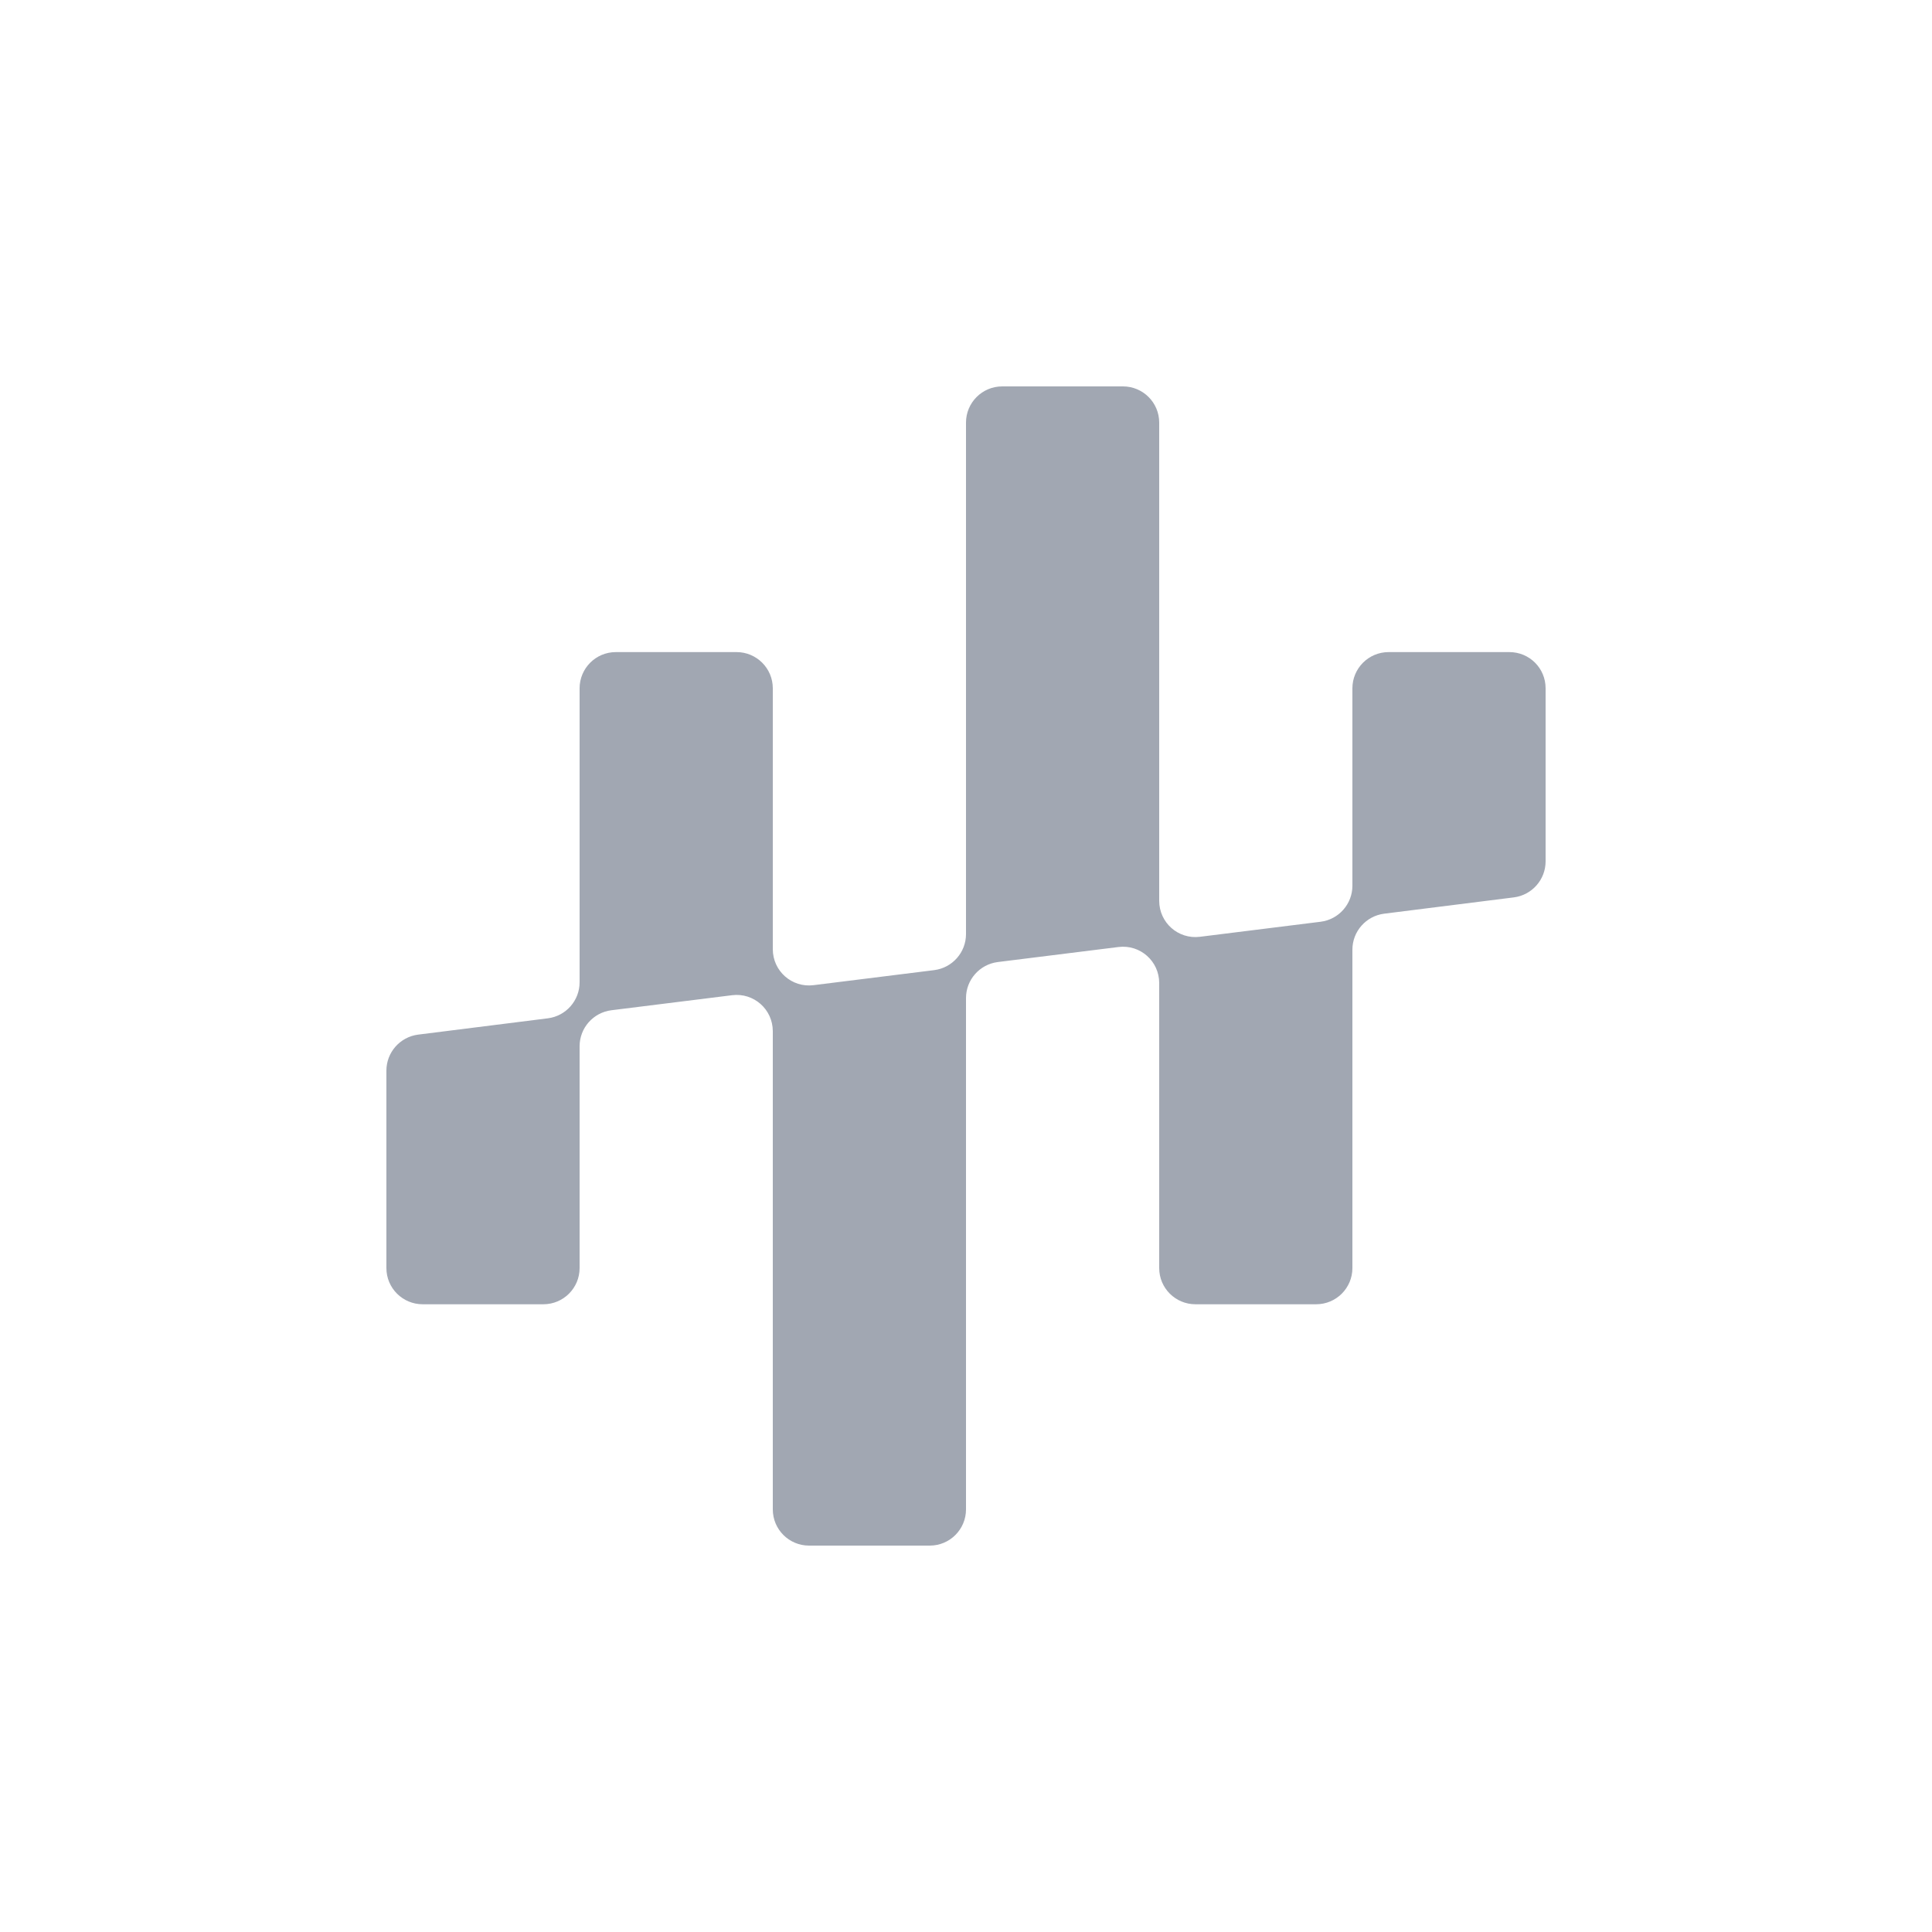
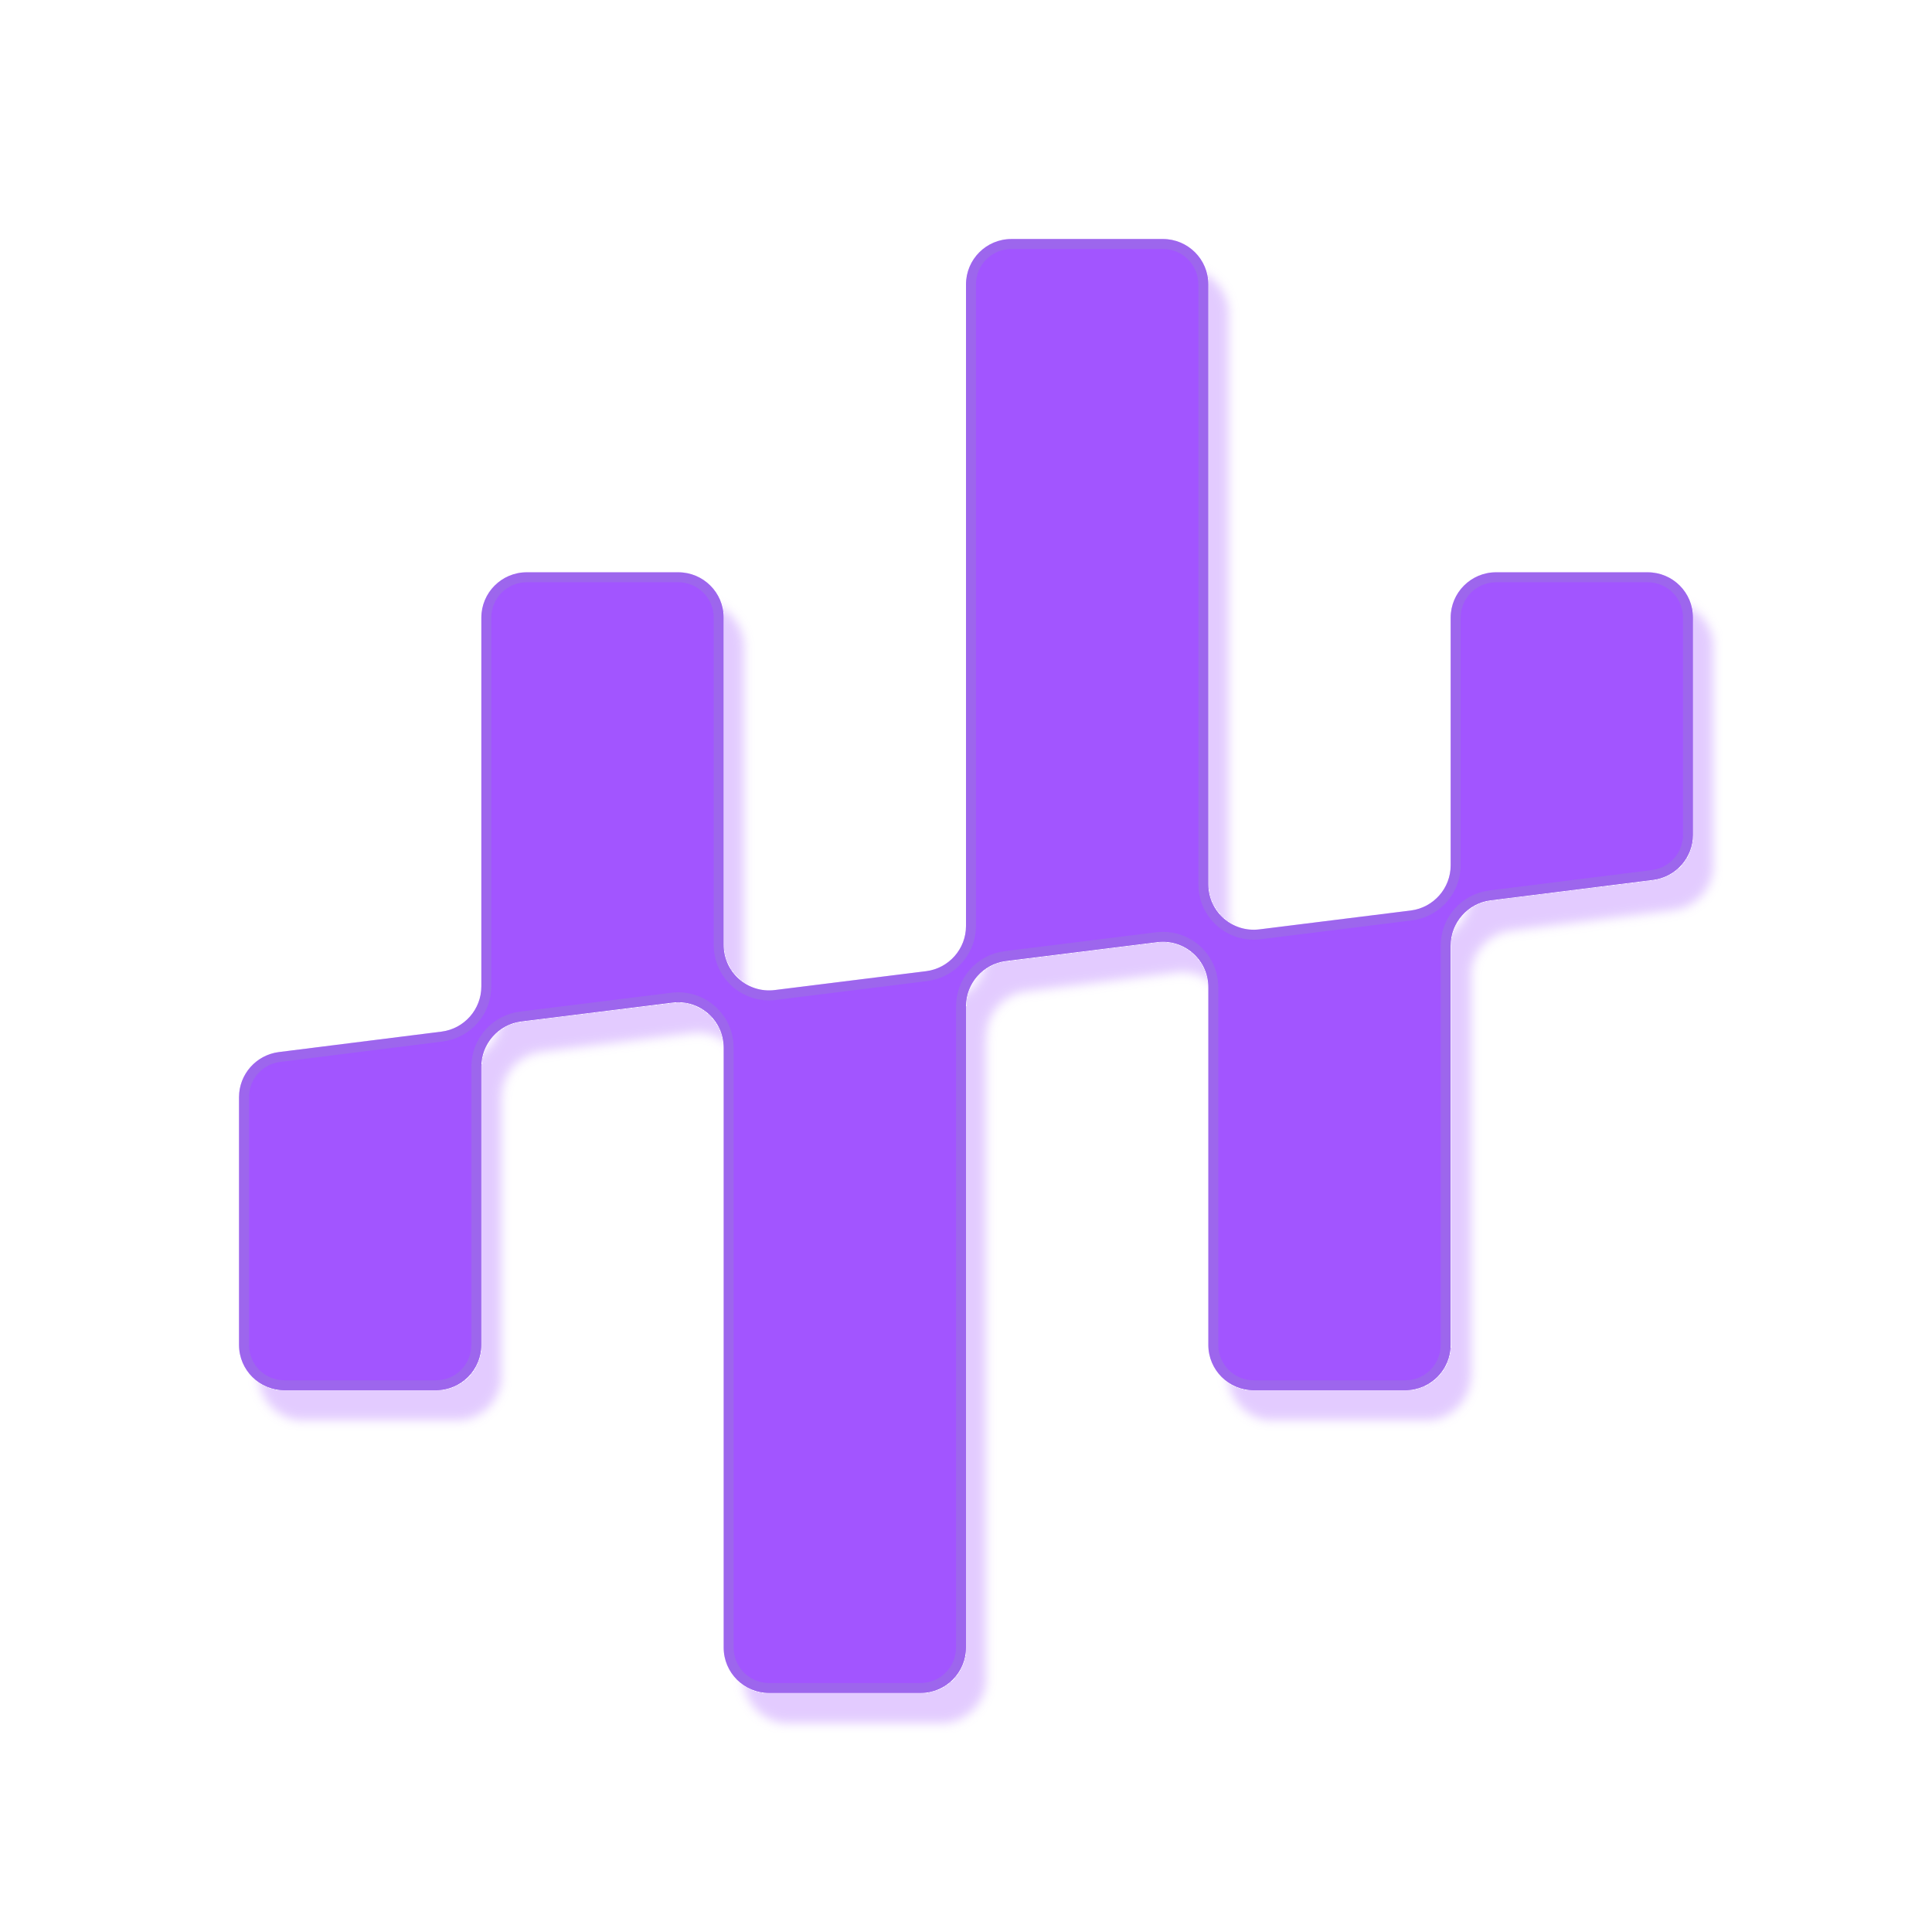
- <svg xmlns="http://www.w3.org/2000/svg" width="120" height="120" viewBox="0 0 120 120" fill="none">
-   <path d="M93.751 40.503H86.249C85.002 40.503 84 41.516 84 42.751V55.014C84 56.15 83.154 57.107 82.03 57.251L74.527 58.186C73.18 58.353 72 57.307 72 55.949V26.248C72 25.002 70.987 24 69.751 24H62.249C61.002 24 60 25.013 60 26.248V58.019C60 59.154 59.154 60.111 58.03 60.256L50.527 61.191C49.18 61.358 48 60.312 48 58.954V42.751C48 41.505 46.987 40.503 45.751 40.503H38.249C37.002 40.503 36 41.516 36 42.751V61.013C36 62.148 35.154 63.105 34.03 63.249L25.97 64.262C24.846 64.407 24 65.364 24 66.499V78.762C24 80.009 25.013 81.01 26.249 81.01H33.751C34.998 81.01 36 79.998 36 78.762V64.986C36 63.85 36.846 62.893 37.97 62.749L45.473 61.814C46.82 61.647 48 62.693 48 64.051V93.752C48 94.999 49.013 96 50.249 96H57.751C58.998 96 60 94.987 60 93.752V61.992C60 60.857 60.846 59.9 61.97 59.755L69.473 58.82C70.82 58.654 72 59.7 72 61.057V78.762C72 80.009 73.013 81.01 74.249 81.01H81.751C82.998 81.01 84 79.998 84 78.762V58.987C84 57.852 84.846 56.895 85.97 56.751L94.03 55.738C95.154 55.593 96 54.636 96 53.501V42.751C96 41.505 94.998 40.503 93.751 40.503Z" fill="#A1A7B2" />
+ <svg xmlns="http://www.w3.org/2000/svg" width="194" height="194" viewBox="0 0 194 194" fill="none">
+   <g filter="url(#filter0_d_9037_15600)">
+     <path d="M165.44 57.465H150.226C147.698 57.465 145.667 59.518 145.667 62.023V86.891C145.667 89.192 143.951 91.133 141.671 91.426L126.457 93.322C123.726 93.66 121.333 91.539 121.333 88.786V28.558C121.333 26.031 119.279 24 116.774 24H101.56C99.031 24 97 26.053 97 28.558V92.983C97 95.285 95.284 97.226 93.005 97.519L77.791 99.415C75.059 99.753 72.667 97.632 72.667 94.879V62.023C72.667 59.496 70.613 57.465 68.107 57.465H52.893C50.365 57.465 48.333 59.518 48.333 62.023V99.053C48.333 101.355 46.618 103.296 44.338 103.589L27.995 105.643C25.715 105.936 24 107.877 24 110.178V135.046C24 137.573 26.054 139.604 28.56 139.604H43.774C46.302 139.604 48.333 137.551 48.333 135.046V107.109C48.333 104.808 50.049 102.867 52.329 102.574L67.543 100.678C70.274 100.34 72.667 102.461 72.667 105.214V165.442C72.667 167.969 74.721 170 77.226 170H92.44C94.969 170 97 167.947 97 165.442V101.039C97 98.738 98.716 96.797 100.995 96.504L116.209 94.608C118.941 94.27 121.333 96.391 121.333 99.144V135.046C121.333 137.573 123.387 139.604 125.893 139.604H141.107C143.635 139.604 145.667 137.551 145.667 135.046V94.947C145.667 92.645 147.382 90.704 149.662 90.411L166.005 88.357C168.284 88.064 170 86.123 170 83.822V62.023C170 59.496 167.968 57.465 165.44 57.465Z" fill="#A255FF" />
+     <path d="M101.56 24.5H116.773C119.005 24.5 120.833 26.309 120.833 28.559V88.786C120.833 91.838 123.488 94.194 126.519 93.818H126.52L141.733 91.923L141.735 91.922C144.263 91.597 146.167 89.445 146.167 86.891V62.023C146.167 59.793 147.976 57.965 150.227 57.965H165.44C167.693 57.965 169.5 59.772 169.5 62.023V83.821C169.5 85.87 167.972 87.6 165.94 87.861L149.6 89.915H149.599C147.071 90.24 145.167 92.392 145.167 94.946V135.046C145.167 137.276 143.358 139.104 141.107 139.104H125.893C123.662 139.104 121.833 137.295 121.833 135.046V99.144C121.833 96.186 119.342 93.884 116.431 94.085L116.147 94.112L100.934 96.008H100.932C98.404 96.333 96.5 98.485 96.5 101.039V165.441C96.5 167.671 94.691 169.5 92.44 169.5H77.227C74.995 169.5 73.167 167.691 73.167 165.441V105.214C73.167 102.162 70.512 99.806 67.481 100.182H67.481L52.267 102.077L52.265 102.078C49.737 102.404 47.833 104.555 47.833 107.109V135.046C47.833 137.276 46.024 139.104 43.773 139.104H28.56C26.328 139.104 24.5 137.295 24.5 135.046V110.179L24.505 109.987C24.596 108.023 26.091 106.391 28.059 106.138L44.4 104.085H44.401C46.929 103.76 48.833 101.608 48.833 99.054V62.023C48.833 59.794 50.642 57.965 52.893 57.965H68.107C70.338 57.965 72.167 59.774 72.167 62.023V94.879C72.167 97.931 74.822 100.287 77.853 99.911L93.066 98.016L93.068 98.015C95.597 97.689 97.5 95.538 97.5 92.983V28.559C97.5 26.328 99.309 24.5 101.56 24.5Z" stroke="#8F9BB3" stroke-opacity="0.24" />
+   </g>
+   <defs>
+     <filter id="filter0_d_9037_15600" x="24" y="24" width="149" height="150" filterUnits="userSpaceOnUse" color-interpolation-filters="sRGB">
+       <feFlood flood-opacity="0" result="BackgroundImageFix" />
+       <feColorMatrix in="SourceAlpha" type="matrix" values="0 0 0 0 0 0 0 0 0 0 0 0 0 0 0 0 0 0 127 0" result="hardAlpha" />
+       <feOffset dx="2" dy="3" />
+       <feGaussianBlur stdDeviation="0.5" />
+       <feComposite in2="hardAlpha" operator="out" />
+       <feColorMatrix type="matrix" values="0 0 0 0 0.635 0 0 0 0 0.333 0 0 0 0 1 0 0 0 0.3 0" />
+       <feBlend mode="normal" in2="BackgroundImageFix" result="effect1_dropShadow_9037_15600" />
+       <feBlend mode="normal" in="BackgroundImageFix" in2="effect1_dropShadow_9037_15600" result="BackgroundImageFix" />
+       <feBlend mode="normal" in="SourceGraphic" in2="BackgroundImageFix" result="shape" />
+     </filter>
+   </defs>
</svg>
